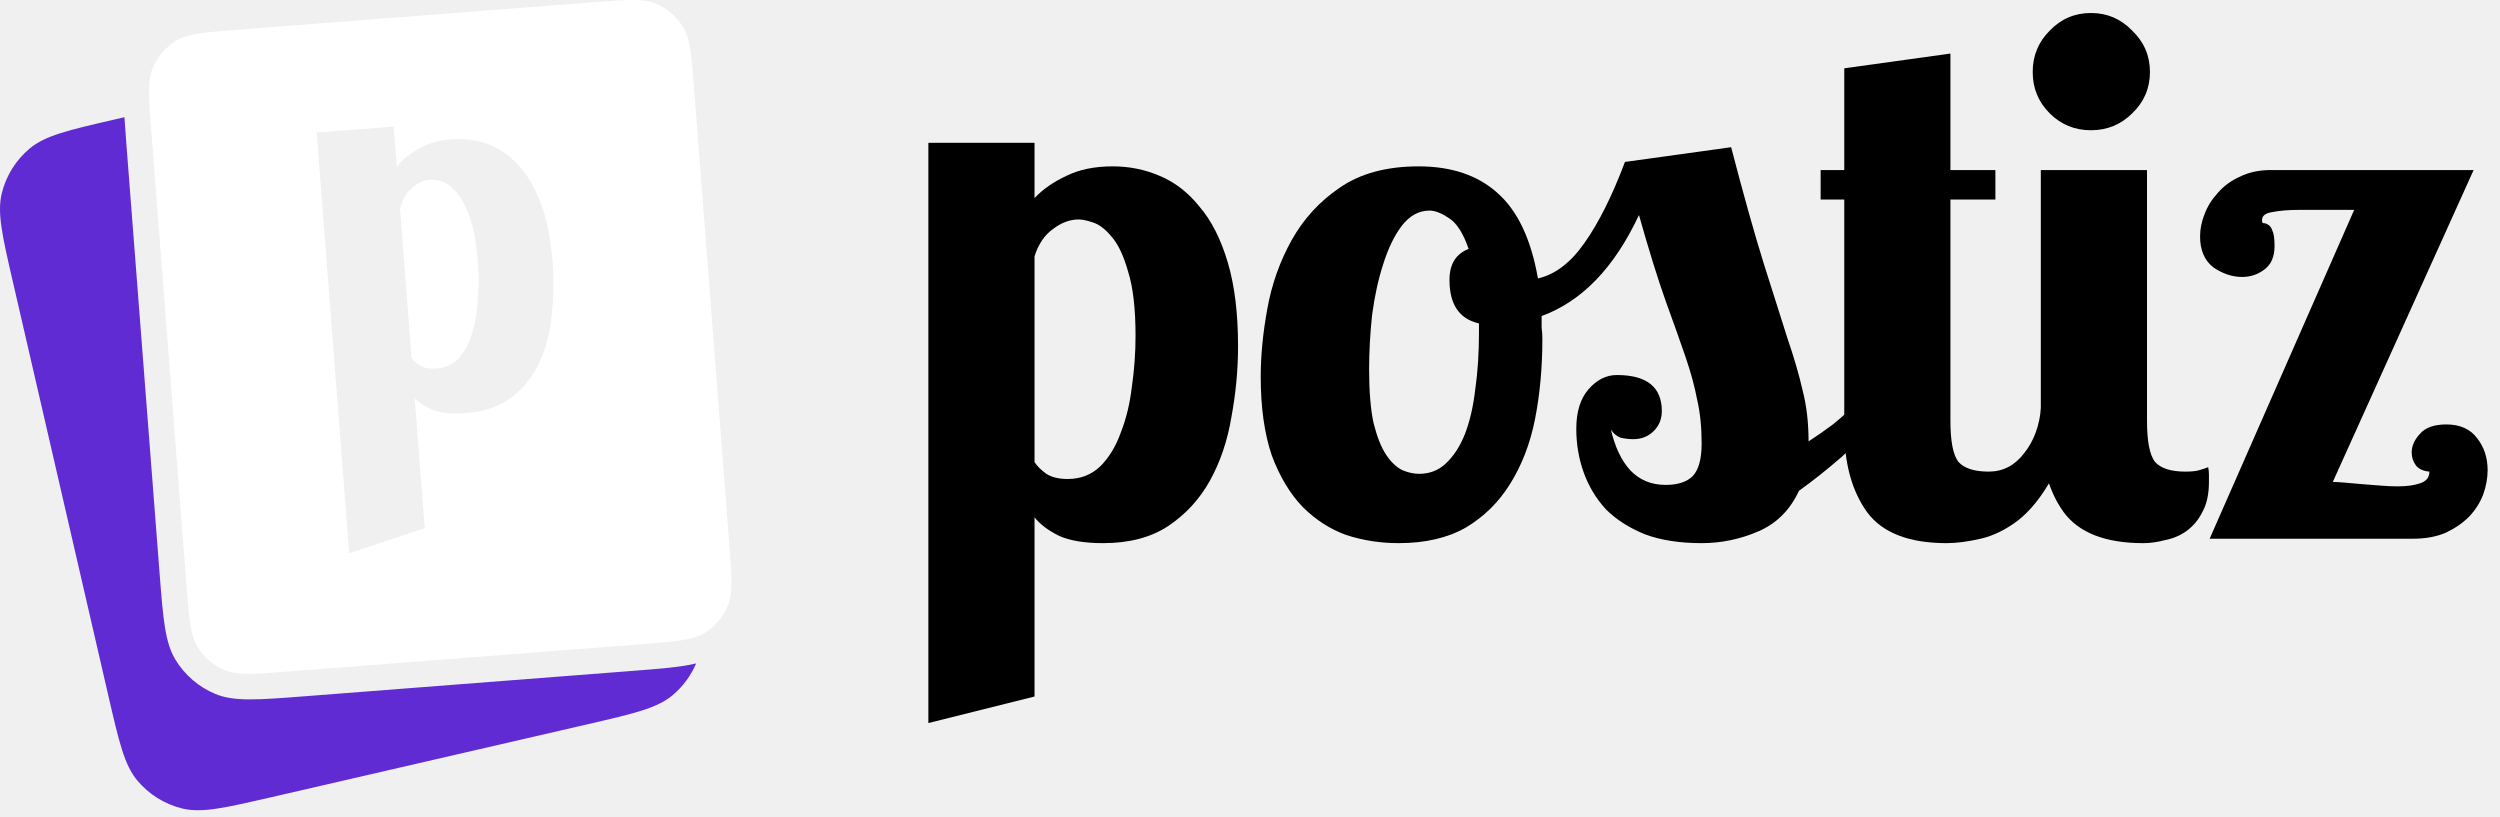
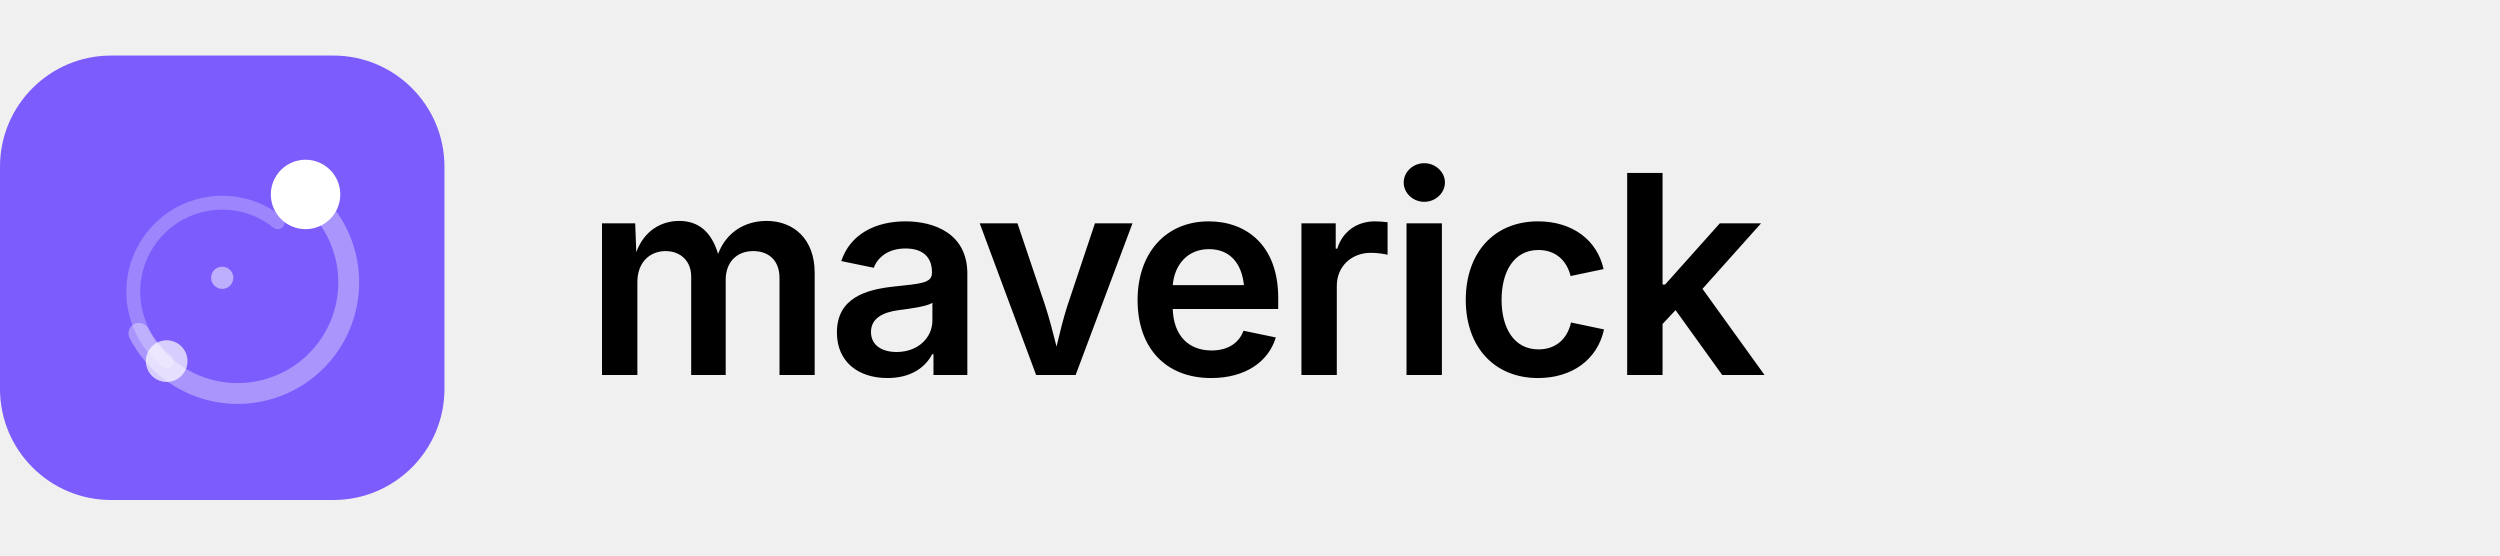
- <svg xmlns="http://www.w3.org/2000/svg" width="101" height="33" viewBox="0 0 101 33" fill="none">
-   <path d="M41.795 5.768V8.002C42.133 7.645 42.56 7.347 43.076 7.108C43.593 6.85 44.218 6.721 44.953 6.721C45.628 6.721 46.263 6.85 46.859 7.108C47.475 7.367 48.011 7.784 48.468 8.36C48.944 8.916 49.322 9.66 49.6 10.594C49.878 11.527 50.017 12.659 50.017 13.989C50.017 14.943 49.927 15.896 49.749 16.849C49.59 17.802 49.302 18.656 48.885 19.411C48.468 20.165 47.902 20.781 47.187 21.258C46.492 21.714 45.618 21.943 44.566 21.943C43.811 21.943 43.215 21.843 42.778 21.645C42.341 21.426 42.014 21.178 41.795 20.9V28.139L37.506 29.211V5.768H41.795ZM43.136 19.351C43.652 19.351 44.089 19.182 44.446 18.845C44.804 18.487 45.082 18.031 45.28 17.474C45.499 16.919 45.648 16.303 45.727 15.628C45.827 14.933 45.876 14.248 45.876 13.572C45.876 12.48 45.777 11.616 45.578 10.981C45.4 10.345 45.181 9.879 44.923 9.581C44.665 9.263 44.407 9.065 44.148 8.985C43.91 8.906 43.721 8.866 43.583 8.866C43.225 8.866 42.878 8.995 42.54 9.253C42.202 9.491 41.954 9.859 41.795 10.355V18.666C41.895 18.825 42.053 18.984 42.272 19.143C42.49 19.282 42.778 19.351 43.136 19.351Z" fill="currentColor" />
-   <path d="M69.938 5.947C70.434 7.853 70.871 9.412 71.248 10.623C71.626 11.815 71.944 12.818 72.202 13.632C72.48 14.446 72.688 15.161 72.827 15.777C72.986 16.392 73.066 17.077 73.066 17.832C73.403 17.613 73.731 17.385 74.049 17.147C74.366 16.889 74.634 16.65 74.853 16.432H76.104C75.568 17.246 75.002 17.921 74.406 18.457C73.81 18.974 73.234 19.431 72.678 19.828C72.321 20.602 71.775 21.148 71.04 21.466C70.305 21.784 69.541 21.943 68.746 21.943C67.853 21.943 67.088 21.823 66.453 21.585C65.817 21.327 65.291 20.989 64.874 20.572C64.477 20.136 64.179 19.639 63.98 19.083C63.782 18.527 63.682 17.941 63.682 17.326C63.682 16.65 63.841 16.124 64.159 15.747C64.497 15.35 64.884 15.151 65.321 15.151C66.532 15.151 67.138 15.638 67.138 16.611C67.138 16.928 67.028 17.197 66.81 17.415C66.592 17.633 66.314 17.743 65.976 17.743C65.817 17.743 65.648 17.723 65.47 17.683C65.311 17.623 65.182 17.514 65.082 17.355C65.241 18.05 65.499 18.596 65.857 18.994C66.234 19.391 66.711 19.59 67.287 19.59C67.783 19.59 68.15 19.47 68.389 19.232C68.627 18.974 68.746 18.537 68.746 17.921C68.746 17.266 68.687 16.68 68.568 16.164C68.468 15.628 68.309 15.042 68.091 14.406C67.873 13.771 67.604 13.016 67.287 12.143C66.969 11.249 66.612 10.097 66.214 8.687C65.221 10.812 63.911 12.172 62.282 12.768C62.282 12.927 62.282 13.086 62.282 13.245C62.302 13.384 62.312 13.533 62.312 13.691C62.312 14.843 62.213 15.926 62.014 16.938C61.816 17.931 61.478 18.805 61.002 19.56C60.545 20.294 59.949 20.88 59.214 21.317C58.48 21.734 57.576 21.943 56.504 21.943C55.769 21.943 55.064 21.834 54.389 21.615C53.733 21.377 53.148 20.999 52.631 20.483C52.115 19.947 51.698 19.252 51.38 18.398C51.082 17.524 50.933 16.462 50.933 15.211C50.933 14.357 51.023 13.443 51.201 12.47C51.38 11.477 51.708 10.554 52.184 9.7C52.661 8.846 53.306 8.141 54.121 7.585C54.955 7.009 56.017 6.721 57.308 6.721C58.638 6.721 59.701 7.079 60.495 7.794C61.309 8.508 61.855 9.66 62.133 11.249C62.828 11.09 63.454 10.614 64.01 9.819C64.586 9.005 65.132 7.913 65.648 6.542L69.938 5.947ZM57.338 19.143C57.755 19.143 58.112 19.004 58.41 18.726C58.728 18.428 58.986 18.031 59.184 17.534C59.383 17.018 59.522 16.412 59.602 15.717C59.701 15.022 59.75 14.267 59.75 13.453V13.066C58.956 12.887 58.559 12.301 58.559 11.309C58.559 10.673 58.817 10.256 59.333 10.057C59.115 9.422 58.847 9.005 58.529 8.806C58.231 8.608 57.973 8.508 57.755 8.508C57.318 8.508 56.941 8.717 56.623 9.134C56.325 9.531 56.077 10.047 55.878 10.683C55.679 11.299 55.531 11.984 55.431 12.738C55.352 13.493 55.312 14.218 55.312 14.913C55.312 15.806 55.372 16.531 55.491 17.087C55.63 17.643 55.799 18.07 55.997 18.368C56.196 18.666 56.414 18.875 56.653 18.994C56.891 19.093 57.119 19.143 57.338 19.143Z" fill="currentColor" />
-   <path d="M78.797 2.164V6.87H80.614V8.062H78.797V16.998C78.797 17.832 78.906 18.388 79.125 18.666C79.363 18.924 79.77 19.053 80.346 19.053C80.922 19.053 81.398 18.805 81.776 18.309C82.173 17.812 82.401 17.187 82.461 16.432H83.712C83.553 17.643 83.275 18.616 82.878 19.351C82.481 20.066 82.034 20.622 81.537 21.019C81.041 21.397 80.535 21.645 80.018 21.764C79.502 21.883 79.045 21.943 78.648 21.943C77.119 21.943 76.047 21.526 75.431 20.692C74.815 19.838 74.508 18.716 74.508 17.326V8.062H73.554V6.87H74.508V2.759L78.797 2.164Z" fill="currentColor" />
-   <path d="M82.121 2.908C82.121 2.253 82.35 1.697 82.806 1.24C83.263 0.764 83.819 0.525 84.475 0.525C85.13 0.525 85.686 0.764 86.143 1.24C86.619 1.697 86.858 2.253 86.858 2.908C86.858 3.564 86.619 4.12 86.143 4.577C85.686 5.033 85.13 5.262 84.475 5.262C83.819 5.262 83.263 5.033 82.806 4.577C82.35 4.12 82.121 3.564 82.121 2.908ZM86.739 6.87V16.998C86.739 17.832 86.848 18.388 87.066 18.666C87.304 18.924 87.712 19.053 88.287 19.053C88.546 19.053 88.734 19.033 88.853 18.994C88.992 18.954 89.112 18.914 89.211 18.875C89.231 18.974 89.241 19.073 89.241 19.172C89.241 19.272 89.241 19.371 89.241 19.47C89.241 19.967 89.151 20.374 88.972 20.692C88.814 21.009 88.595 21.267 88.317 21.466C88.059 21.645 87.771 21.764 87.453 21.823C87.156 21.903 86.868 21.943 86.59 21.943C85.06 21.943 83.988 21.526 83.373 20.692C82.757 19.838 82.449 18.716 82.449 17.326V6.87H86.739ZM98.147 19.053C97.909 19.033 97.73 18.954 97.611 18.815C97.492 18.656 97.432 18.477 97.432 18.279C97.432 18.021 97.541 17.772 97.76 17.534C97.978 17.276 98.336 17.147 98.832 17.147C99.388 17.147 99.805 17.335 100.083 17.713C100.361 18.07 100.5 18.497 100.5 18.994C100.5 19.311 100.441 19.639 100.322 19.977C100.202 20.294 100.014 20.592 99.756 20.87C99.498 21.128 99.18 21.347 98.802 21.526C98.425 21.684 97.988 21.764 97.492 21.764H89.27L95.109 8.479H92.904C92.468 8.479 92.1 8.508 91.802 8.568C91.524 8.608 91.385 8.717 91.385 8.896C91.385 8.975 91.405 9.015 91.445 9.015C91.504 9.015 91.564 9.035 91.624 9.074C91.703 9.114 91.763 9.194 91.802 9.313C91.862 9.432 91.892 9.64 91.892 9.938C91.892 10.375 91.753 10.693 91.475 10.892C91.216 11.09 90.919 11.189 90.581 11.189C90.184 11.189 89.797 11.06 89.419 10.802C89.062 10.524 88.883 10.107 88.883 9.551C88.883 9.253 88.943 8.955 89.062 8.657C89.181 8.34 89.36 8.052 89.598 7.794C89.836 7.516 90.134 7.297 90.492 7.138C90.849 6.96 91.266 6.87 91.743 6.87H99.934L94.245 19.47C94.364 19.47 94.533 19.48 94.751 19.5C94.97 19.52 95.198 19.54 95.436 19.56C95.695 19.579 95.943 19.599 96.181 19.619C96.439 19.639 96.668 19.649 96.866 19.649C97.224 19.649 97.522 19.609 97.76 19.53C98.018 19.45 98.147 19.292 98.147 19.053Z" fill="currentColor" />
-   <path d="M5.027 4.735C5.05 5.103 5.082 5.518 5.119 5.992L6.442 23.091C6.59 25.002 6.664 25.957 7.092 26.659C7.469 27.275 8.031 27.757 8.699 28.035C9.458 28.35 10.413 28.276 12.324 28.128L25.421 27.114C26.66 27.019 27.497 26.954 28.124 26.803C27.914 27.297 27.59 27.737 27.175 28.085C26.545 28.613 25.611 28.828 23.743 29.259L10.944 32.211C9.076 32.642 8.142 32.858 7.345 32.659C6.644 32.484 6.016 32.091 5.551 31.537C5.023 30.908 4.808 29.974 4.377 28.106L0.522 11.395C0.091 9.527 -0.124 8.593 0.075 7.796C0.25 7.094 0.642 6.466 1.196 6.002C1.826 5.474 2.759 5.258 4.627 4.828L5.027 4.735Z" fill="#612BD3" />
-   <path d="M18.56 14.447C18.32 14.712 18.012 14.859 17.638 14.888C17.379 14.908 17.166 14.873 17 14.785C16.832 14.682 16.708 14.576 16.627 14.466L16.162 8.44C16.249 8.071 16.408 7.79 16.64 7.599C16.87 7.393 17.115 7.279 17.374 7.259C17.475 7.252 17.614 7.27 17.791 7.314C17.983 7.357 18.181 7.487 18.386 7.703C18.59 7.904 18.775 8.23 18.94 8.681C19.119 9.131 19.24 9.752 19.301 10.544C19.339 11.033 19.341 11.533 19.308 12.042C19.289 12.537 19.215 12.991 19.088 13.407C18.975 13.821 18.799 14.168 18.56 14.447Z" fill="white" />
-   <path fill-rule="evenodd" clip-rule="evenodd" d="M6.107 5.222C6.006 3.918 5.956 3.265 6.171 2.747C6.36 2.292 6.689 1.908 7.11 1.651C7.589 1.358 8.241 1.308 9.546 1.207L24.02 0.087C25.325 -0.014 25.977 -0.065 26.495 0.151C26.951 0.34 27.335 0.669 27.592 1.09C27.884 1.568 27.935 2.221 28.036 3.525L29.465 22.001C29.567 23.305 29.617 23.957 29.402 24.475C29.212 24.931 28.884 25.315 28.462 25.572C27.984 25.864 27.332 25.915 26.027 26.016L11.552 27.136C10.248 27.237 9.595 27.288 9.078 27.072C8.622 26.883 8.238 26.554 7.981 26.133C7.688 25.654 7.638 25.002 7.537 23.698L6.107 5.222ZM16.03 6.733L15.904 5.113L12.794 5.354L14.108 22.353L17.159 21.335L16.753 16.086C16.927 16.276 17.178 16.437 17.507 16.571C17.835 16.691 18.273 16.729 18.82 16.687C19.583 16.628 20.204 16.413 20.682 16.043C21.174 15.657 21.55 15.179 21.81 14.609C22.07 14.038 22.231 13.403 22.293 12.703C22.369 12.001 22.38 11.305 22.327 10.614C22.252 9.649 22.088 8.836 21.834 8.175C21.58 7.514 21.265 6.995 20.888 6.618C20.525 6.226 20.112 5.954 19.651 5.801C19.205 5.648 18.737 5.59 18.247 5.627C17.715 5.669 17.268 5.797 16.908 6.013C16.547 6.215 16.254 6.455 16.03 6.733Z" fill="white" />
+ <svg xmlns="http://www.w3.org/2000/svg" viewBox="0 0 180 40" width="180" height="40">
+   <rect width="32" height="32" rx="8" y="4" fill="#7C5CFC" />
+   <path d="M 22 12 A 8 8 0 1 1 10 22" fill="none" stroke="rgba(255,255,255,0.35)" stroke-width="1.5" stroke-linecap="round" transform="translate(0, 2)" />
+   <path d="M 12 24 A 5 5 0 1 1 20 14" fill="none" stroke="rgba(255,255,255,0.25)" stroke-width="1" stroke-linecap="round" transform="translate(0, 2)" />
+   <circle cx="22" cy="14" r="2.5" fill="white" />
+   <circle cx="12" cy="26" r="1.5" fill="rgba(255,255,255,0.7)" />
+   <circle cx="16" cy="20" r="0.8" fill="rgba(255,255,255,0.5)" />
+   <text x="42" y="27" font-family="system-ui, -apple-system, 'DM Sans', sans-serif" font-size="20" font-weight="600" fill="currentColor" letter-spacing="-0.5">maverick</text>
</svg>
